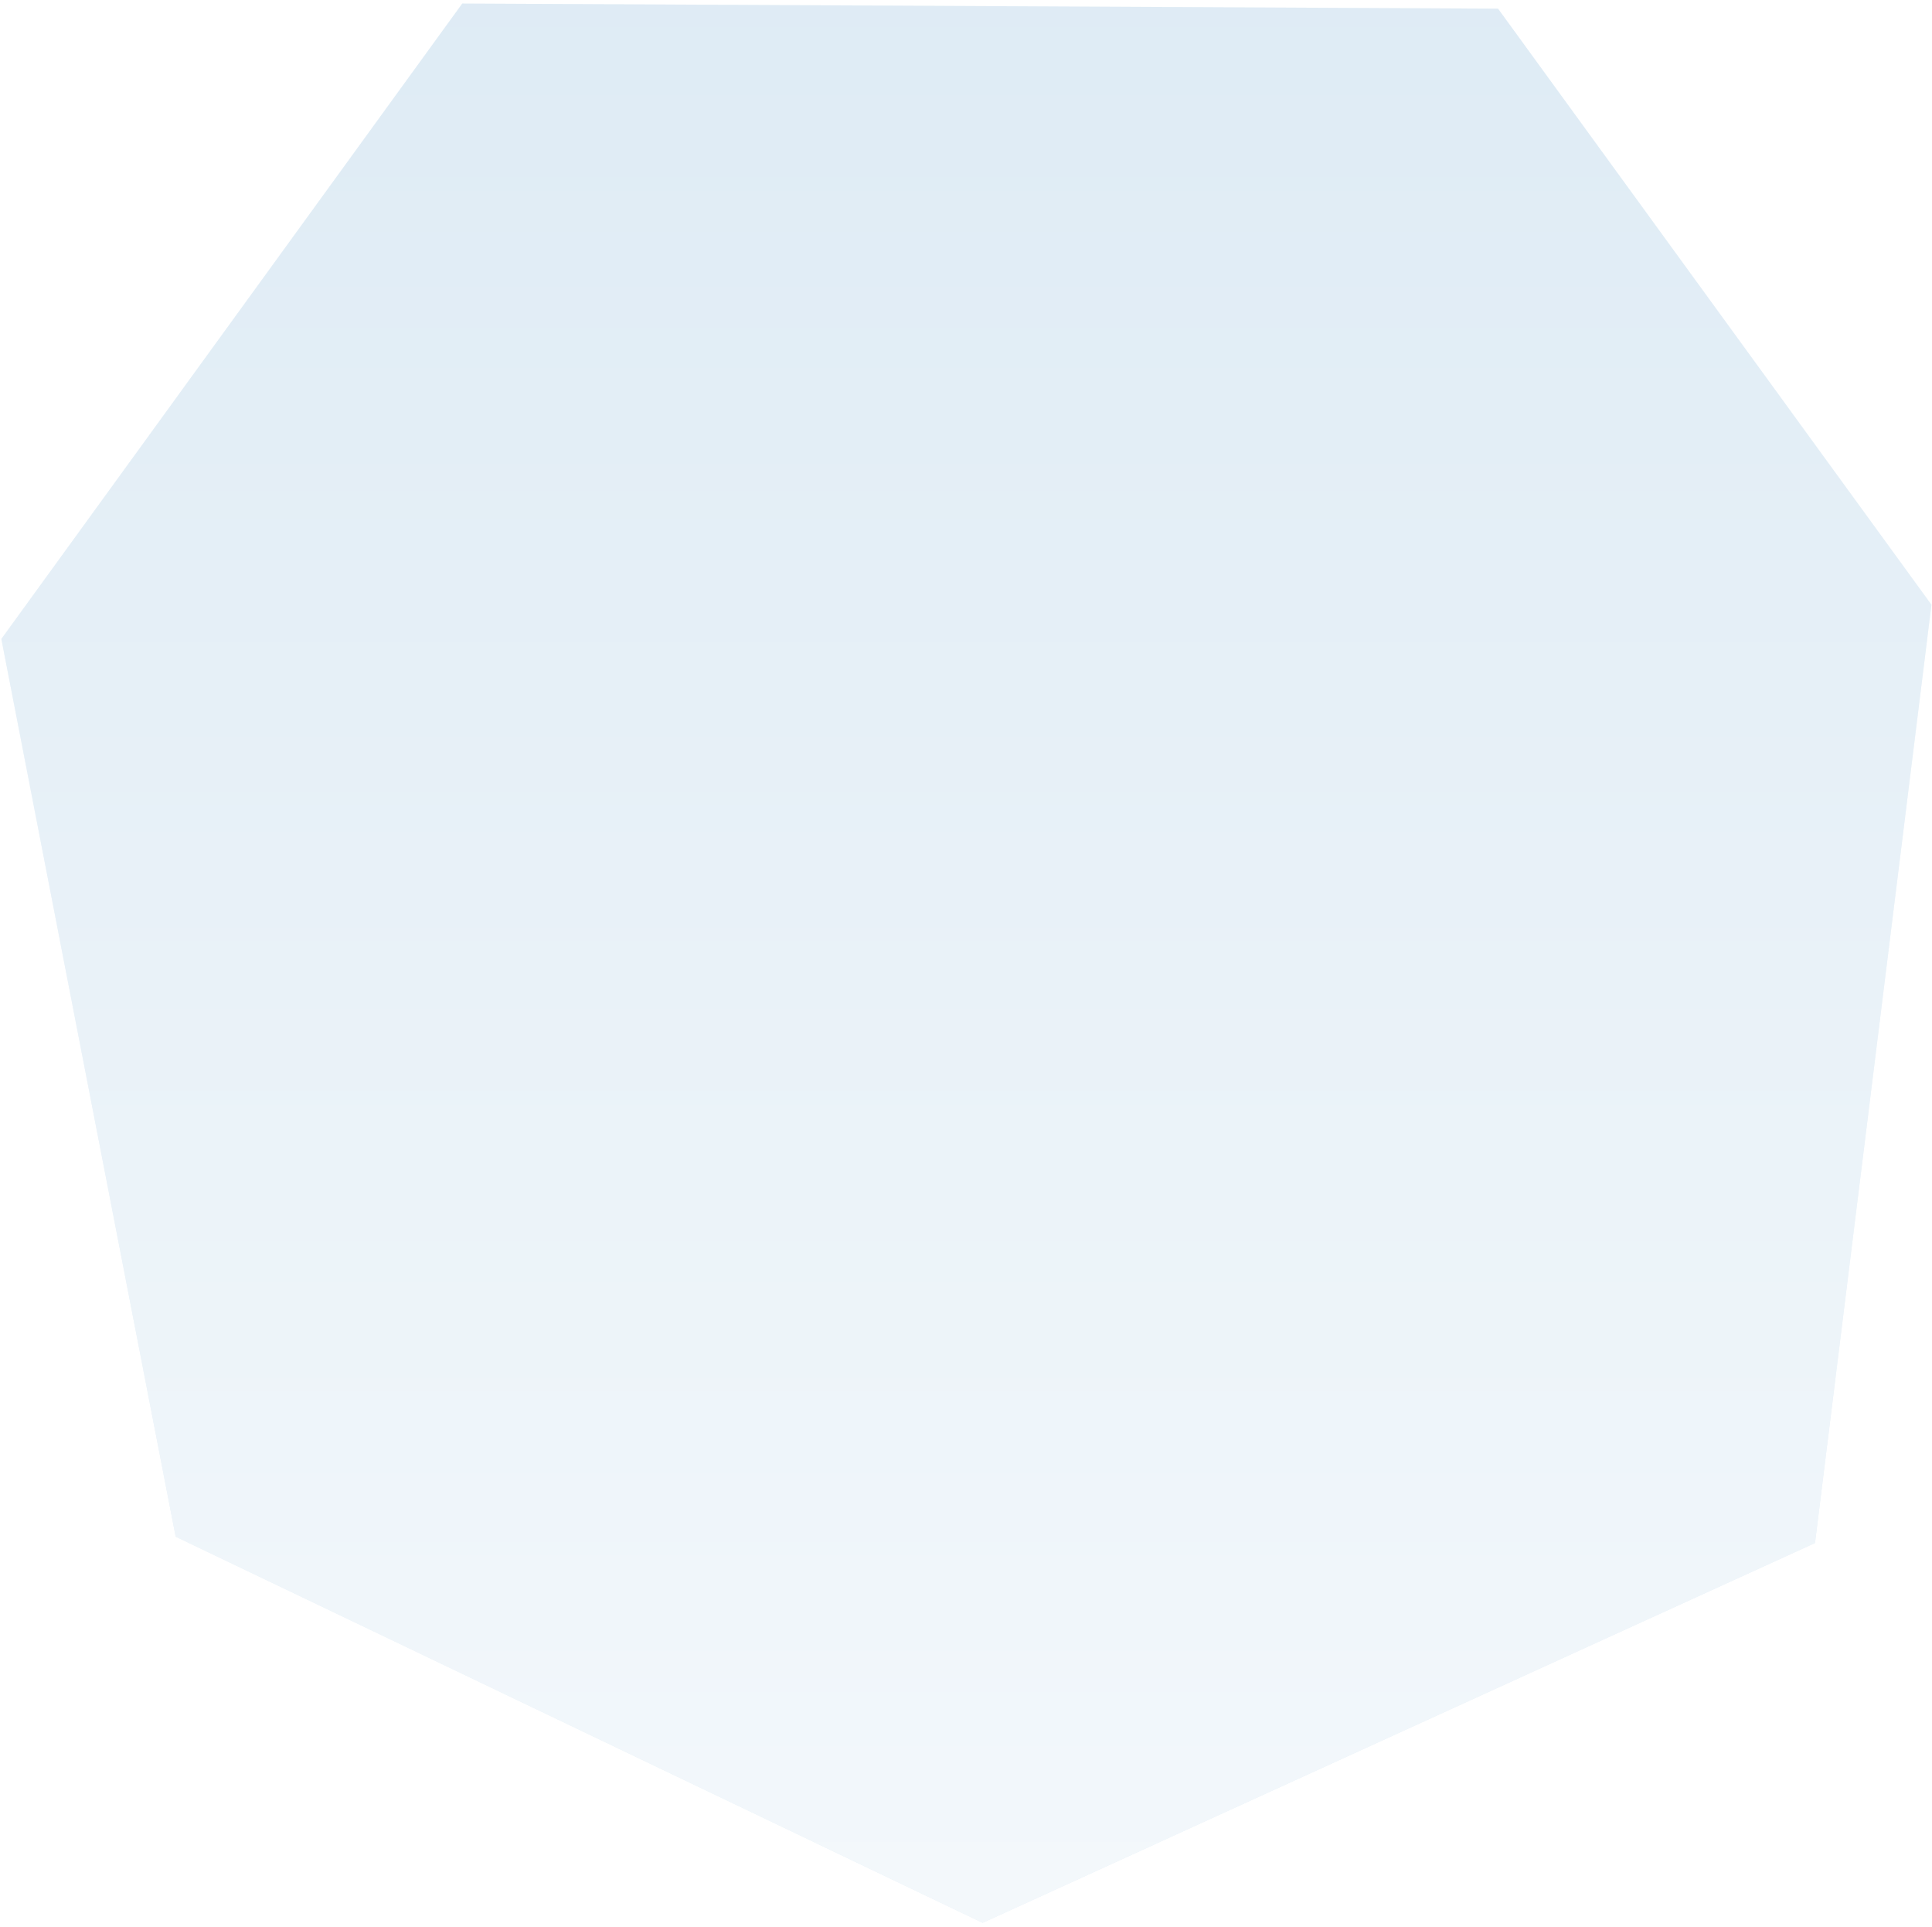
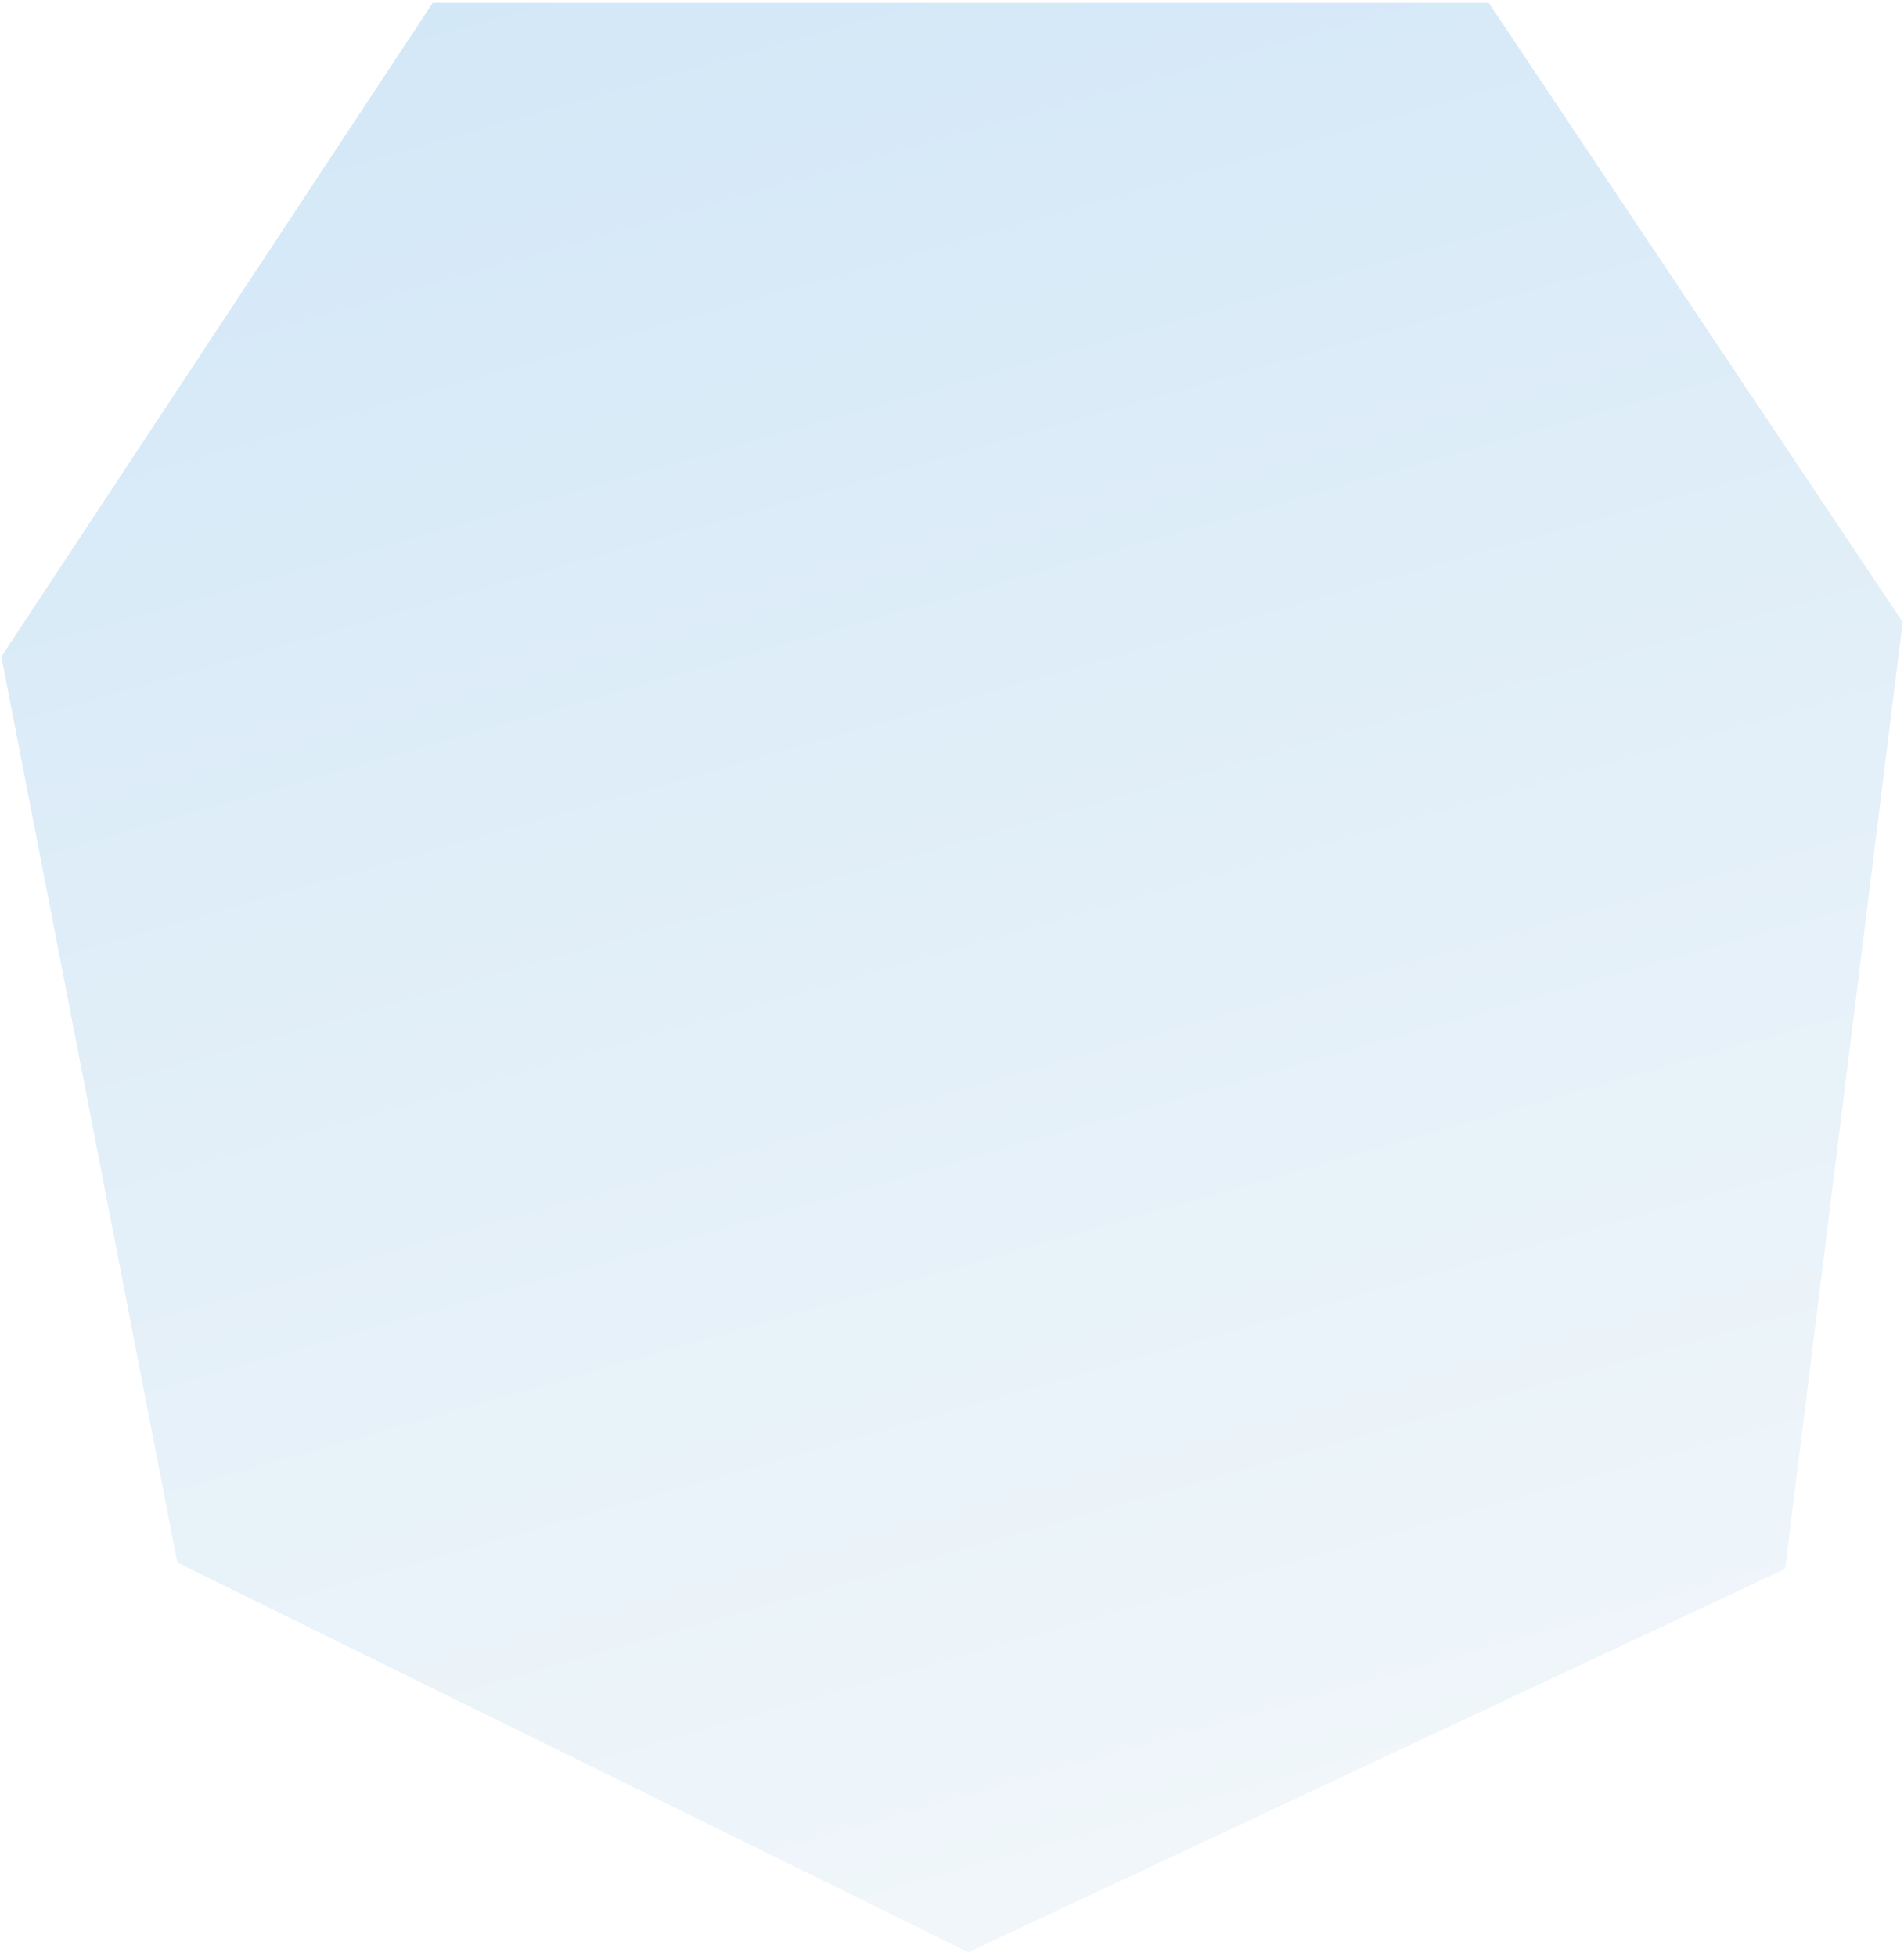
- <svg xmlns="http://www.w3.org/2000/svg" xmlns:xlink="http://www.w3.org/1999/xlink" width="330" height="329" viewBox="0 0 330 329">
+ <svg xmlns="http://www.w3.org/2000/svg" width="322" height="331" viewBox="0 0 322 331">
  <defs>
-     <linearGradient id="mobile-polygon-b" x1="50%" x2="50%" y1="0%" y2="100%">
-       <stop offset="0%" stop-color="#FFF" stop-opacity=".2" />
-       <stop offset="100%" stop-color="#FFF" />
+     <linearGradient id="mobile-polygon-a" x1="56.281%" x2="25.187%" y1="102.565%" y2="-10.974%">
+       <stop offset="0%" stop-color="#F2F7FA" />
+       <stop offset="100%" stop-color="#D0E6F7" />
    </linearGradient>
-     <polygon id="mobile-polygon-a" points="405.879 78.483 479.905 180.278 460.016 340.504 317.842 405.36 180.007 339.42 150.232 186.115 228.958 77.601" />
  </defs>
-   <g fill="none" fill-rule="evenodd" transform="translate(-150 -77)">
-     <use fill="#0064B2" fill-opacity=".15" xlink:href="#mobile-polygon-a" />
-     <use fill="url(#mobile-polygon-b)" fill-opacity=".7" xlink:href="#mobile-polygon-a" />
-   </g>
+   <polygon fill="url(#mobile-polygon-a)" fill-rule="evenodd" points="405.879 75.483 475.905 180.278 456.016 340.504 317.842 405.36 184.007 339.42 154.232 186.115 227.21 75.483" transform="translate(-154 -75)" />
</svg>
